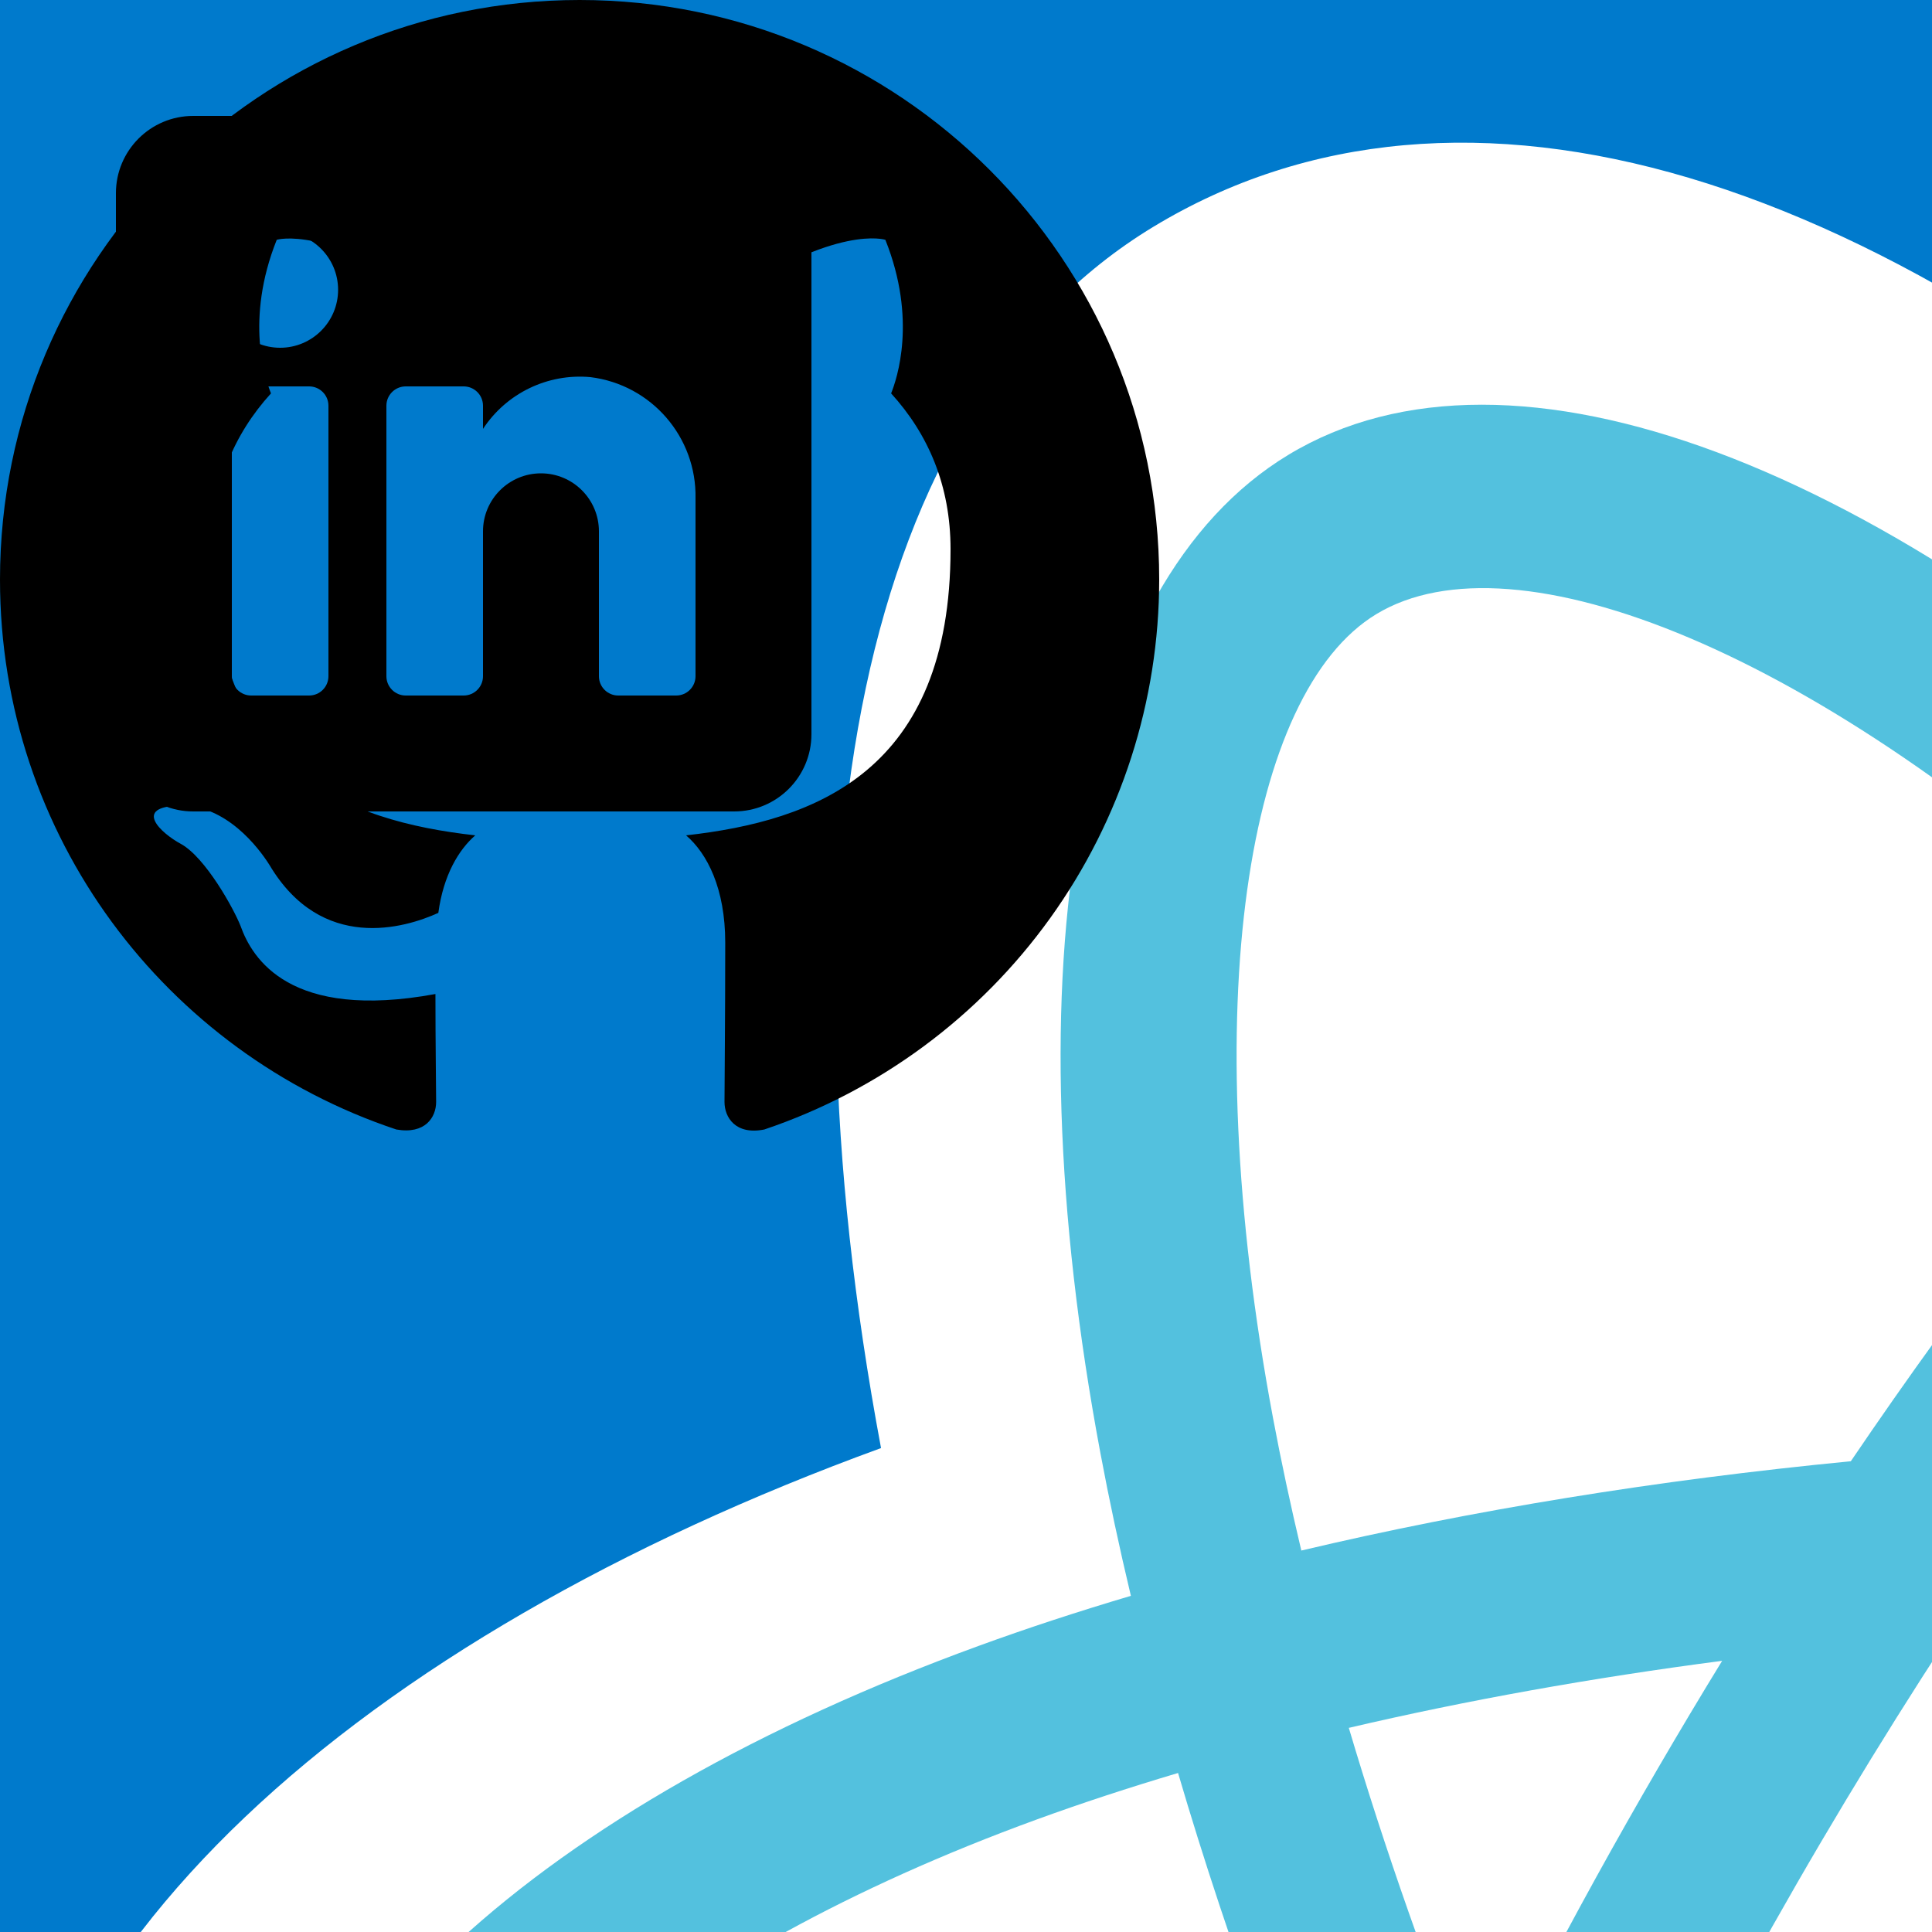
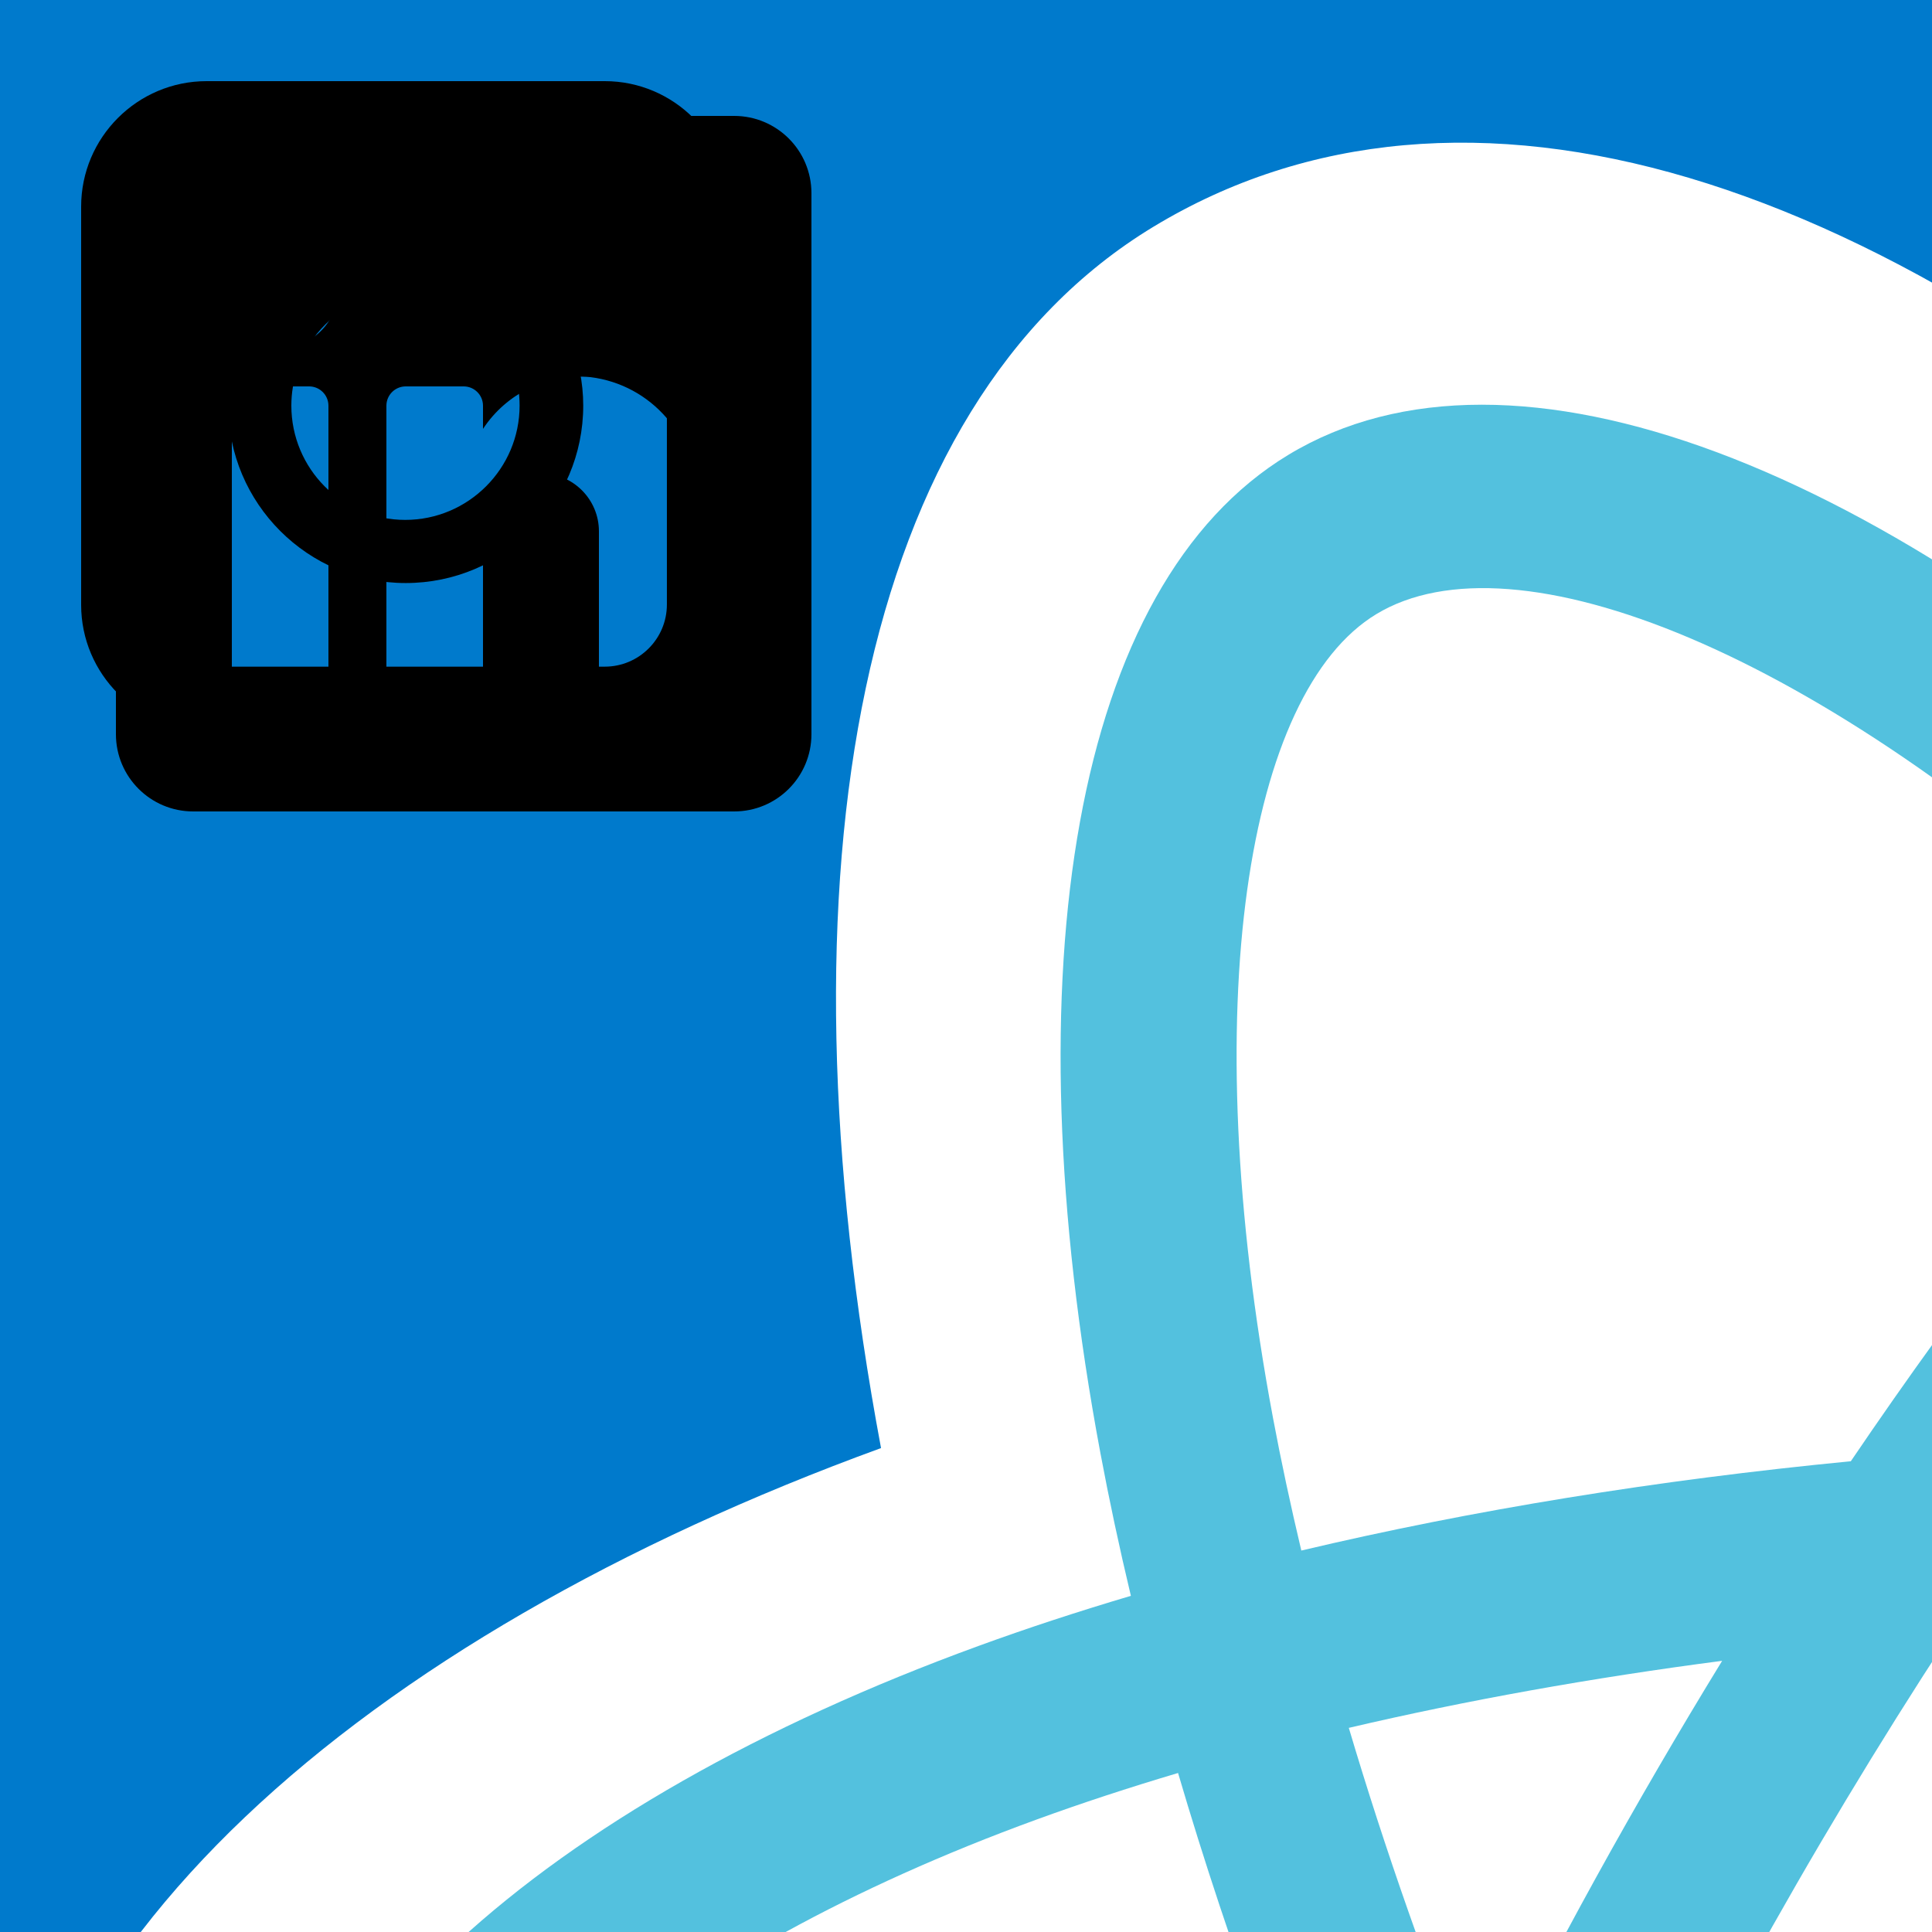
<svg xmlns="http://www.w3.org/2000/svg" width="50" height="50" viewBox="0 0 50 50" fill="none">
  <g id="codeSvg">
    <path fill-rule="evenodd" clip-rule="evenodd" d="M18.312 42.065L27.262 6.688L31.438 7.872L22.488 43.312L18.312 42.065Z" fill="currentColor" />
    <path fill-rule="evenodd" clip-rule="evenodd" d="M13.502 12.688L16.562 15.928L7.995 25L16.562 34.072L13.502 37.312L1.875 25L13.502 12.688Z" fill="currentColor" />
    <path fill-rule="evenodd" clip-rule="evenodd" d="M36.498 12.688L33.438 15.928L42.005 25L33.438 34.072L36.498 37.312L48.125 25L36.498 12.688Z" fill="currentColor" />
  </g>
-   <symbol id="test" viewBox="0 0 50 50">
-     <rect width="42" height="32" fill="none" />
+   <g id="test">
    <path d="M9.542 12.833C9.077 12.833 8.631 12.904 8.188 12.969C8.331 12.485 8.479 11.994 8.717 11.552C8.954 10.91 9.325 10.354 9.694 9.794C10.002 9.188 10.546 8.777 10.946 8.258C11.365 7.754 11.935 7.419 12.387 7C12.831 6.562 13.412 6.344 13.875 6.035C14.358 5.758 14.779 5.452 15.229 5.306L16.352 4.844L17.34 4.433L16.329 0.396L15.085 0.696C14.688 0.796 14.202 0.913 13.65 1.052C13.085 1.156 12.483 1.442 11.812 1.702C11.15 1.998 10.383 2.198 9.671 2.673C8.954 3.127 8.127 3.506 7.398 4.115C6.692 4.742 5.84 5.285 5.21 6.083C4.523 6.829 3.844 7.612 3.317 8.504C2.706 9.354 2.292 10.287 1.854 11.21C1.458 12.133 1.14 13.077 0.879 13.994C0.385 15.831 0.165 17.577 0.079 19.071C0.008 20.567 0.05 21.81 0.137 22.71C0.169 23.135 0.227 23.548 0.269 23.833L0.321 24.183L0.375 24.171C0.746 25.902 1.599 27.492 2.835 28.759C4.072 30.025 5.642 30.915 7.364 31.327C9.085 31.738 10.888 31.654 12.564 31.083C14.24 30.512 15.72 29.479 16.832 28.103C17.945 26.726 18.646 25.063 18.853 23.305C19.06 21.547 18.765 19.766 18.002 18.169C17.24 16.571 16.04 15.223 14.543 14.278C13.046 13.334 11.312 12.833 9.542 12.833ZM32.458 12.833C31.994 12.833 31.548 12.904 31.104 12.969C31.248 12.485 31.396 11.994 31.633 11.552C31.871 10.91 32.242 10.354 32.61 9.794C32.919 9.188 33.462 8.777 33.862 8.258C34.281 7.754 34.852 7.419 35.304 7C35.748 6.562 36.329 6.344 36.792 6.035C37.275 5.758 37.696 5.452 38.146 5.306L39.269 4.844L40.256 4.433L39.246 0.396L38.002 0.696C37.604 0.796 37.119 0.913 36.567 1.052C36.002 1.156 35.4 1.442 34.729 1.702C34.069 2 33.3 2.198 32.587 2.675C31.871 3.129 31.044 3.508 30.315 4.117C29.608 4.744 28.756 5.287 28.127 6.083C27.44 6.829 26.76 7.612 26.233 8.504C25.623 9.354 25.208 10.287 24.771 11.21C24.375 12.133 24.056 13.077 23.796 13.994C23.302 15.831 23.081 17.577 22.996 19.071C22.925 20.567 22.967 21.81 23.054 22.71C23.085 23.135 23.144 23.548 23.185 23.833L23.238 24.183L23.292 24.171C23.662 25.902 24.515 27.492 25.752 28.759C26.989 30.025 28.559 30.915 30.28 31.327C32.002 31.738 33.805 31.654 35.481 31.083C37.156 30.512 38.636 29.479 39.749 28.103C40.862 26.726 41.563 25.063 41.77 23.305C41.977 21.547 41.682 19.766 40.919 18.169C40.156 16.571 38.957 15.223 37.46 14.278C35.962 13.334 34.228 12.833 32.458 12.833Z" fill="#FBFBFF" />
-   </symbol>
+   </g>
  <g id="html">
    <path d="M22.133 102.004L13.706 7.5H106.294L97.856 101.989L59.944 112.5L22.133 102.004Z" fill="#E44F26" />
    <path d="M60 104.468L90.638 95.974L97.845 15.229H60V104.468Z" fill="#F1662A" />
    <path d="M60 50.276H44.663L43.605 38.407H60V26.816H30.938L31.215 29.929L34.061 61.867H60V50.276ZM60 80.377L59.947 80.392L47.04 76.909L46.215 67.665H34.579L36.203 85.86L59.947 92.453L60 92.438V80.377Z" fill="#EBEBEB" />
    <path d="M59.959 50.276V61.867H74.231L72.889 76.901L59.959 80.389V92.449L83.722 85.86L83.895 83.903L86.618 53.389L86.903 50.276H59.959ZM59.959 26.816V38.407H87.956L88.189 35.805L88.718 29.929L88.995 26.816H59.959Z" fill="white" />
  </g>
  <g id="css">
    <path d="M22.133 101.154L13.71 7.438H106.29L97.856 101.139L59.944 111.562L22.133 101.154Z" fill="#1572B6" />
    <path d="M60 103.597L90.638 95.174L97.845 15.102H60V103.597Z" fill="#33A9DC" />
    <path d="M60 49.054H75.338L76.395 37.284H60V25.79H89.062L88.785 28.872L85.939 60.549H60V49.054Z" fill="white" />
    <path d="M60.071 78.904L60.019 78.919L47.111 75.461L46.286 66.294H34.65L36.274 84.341L60.015 90.879L60.071 90.864V78.904Z" fill="#EBEBEB" />
    <path d="M74.351 60.062L72.956 75.453L60.03 78.912V90.871L83.79 84.341L83.966 82.4L85.98 60.062H74.351Z" fill="white" />
    <path d="M60.041 25.79V37.284H32.044L31.811 34.7L31.282 28.872L31.005 25.79H60.041ZM60 49.054V60.549H47.254L47.021 57.964L46.496 52.137L46.219 49.054H60Z" fill="#EBEBEB" />
  </g>
  <g id="js">
    <path d="M2.255 0H117.745V120H2.255V0Z" fill="#F7DF1E" />
    <path d="M32.62 100.28L41.458 94.723C43.163 97.864 44.715 100.522 48.435 100.522C52.001 100.522 54.25 99.072 54.25 93.434V55.091H65.103V93.594C65.103 105.274 58.514 110.59 48.9 110.59C40.218 110.59 35.178 105.918 32.62 100.28" fill="#1F2626" />
    <path d="M71 99.072L79.837 93.756C82.163 97.703 85.187 100.603 90.536 100.603C95.033 100.603 97.9 98.267 97.9 95.045C97.9 91.178 94.954 89.809 89.993 87.554L87.28 86.345C79.45 82.882 74.255 78.532 74.255 69.349C74.255 60.891 80.457 54.447 90.148 54.447C97.048 54.447 102.01 56.944 105.575 63.469L97.125 69.107C95.264 65.644 93.249 64.275 90.148 64.275C86.97 64.275 84.954 66.369 84.954 69.107C84.954 72.49 86.97 73.86 91.621 75.955L94.334 77.163C103.56 81.271 108.754 85.459 108.754 94.883C108.754 105.034 101.079 110.591 90.769 110.591C80.69 110.591 74.178 105.597 71 99.072" fill="#1F2626" />
  </g>
  <g id="git">
    <path d="M103.62 47.822L57.776 1.98C55.137 -0.66 50.855 -0.66 48.213 1.98L38.694 11.5L50.77 23.576C53.576 22.628 56.794 23.264 59.031 25.501C61.279 27.753 61.911 30.998 60.939 33.813L72.578 45.452C75.393 44.482 78.642 45.109 80.891 47.362C84.034 50.504 84.034 55.596 80.891 58.74C77.747 61.884 72.655 61.884 69.51 58.74C67.145 56.373 66.561 52.901 67.758 49.989L56.905 39.135L56.903 67.697C57.69 68.086 58.409 68.6 59.031 69.219C62.174 72.361 62.174 77.453 59.031 80.6C55.887 83.742 50.793 83.742 47.654 80.6C44.511 77.453 44.511 72.361 47.654 69.219C48.407 68.466 49.302 67.869 50.287 67.463V38.635C49.3 38.232 48.405 37.635 47.654 36.879C45.272 34.501 44.7 31.007 45.92 28.083L34.015 16.177L2.581 47.61C-0.06 50.252 -0.06 54.535 2.581 57.175L48.426 103.018C51.065 105.658 55.346 105.658 57.989 103.018L103.619 57.388C106.26 54.747 106.26 50.462 103.619 47.822" fill="#DE4C36" />
  </g>
  <g id="ts">
    <path d="M0 60V120H60H120V60V0H60H0V60Z" fill="#007ACC" />
    <path d="M26.537 60.398L26.499 65.312H34.309H42.118L42.118 87.503V109.693H47.642H53.166V87.503L53.166 65.312H60.975H68.785V60.493C68.785 57.826 68.728 55.598 68.652 55.541C68.594 55.465 59.09 55.426 47.566 55.446L26.594 55.503L26.537 60.398Z" fill="white" />
    <path d="M96.826 55.364C99.874 56.126 102.198 57.478 104.331 59.687C105.436 60.868 107.074 63.021 107.207 63.535C107.246 63.687 102.026 67.192 98.865 69.154C98.75 69.23 98.293 68.735 97.779 67.973C96.236 65.725 94.617 64.754 92.141 64.583C88.503 64.335 86.16 66.24 86.179 69.421C86.179 70.354 86.312 70.906 86.693 71.668C87.493 73.326 88.979 74.316 93.645 76.335C102.236 80.03 105.912 82.468 108.198 85.935C110.75 89.802 111.322 95.973 109.588 100.564C107.684 105.554 102.96 108.945 96.312 110.068C94.255 110.43 89.379 110.373 87.169 109.973C82.35 109.116 77.779 106.735 74.96 103.611C73.855 102.392 71.703 99.211 71.836 98.983C71.893 98.906 72.388 98.602 72.941 98.278C73.474 97.973 75.493 96.811 77.398 95.707L80.846 93.707L81.569 94.773C82.579 96.316 84.788 98.43 86.122 99.135C89.95 101.154 95.207 100.868 97.798 98.545C98.903 97.535 99.36 96.487 99.36 94.945C99.36 93.554 99.188 92.945 98.465 91.897C97.531 90.564 95.626 89.44 90.217 87.097C84.026 84.43 81.36 82.773 78.922 80.145C77.512 78.621 76.179 76.183 75.626 74.145C75.169 72.449 75.055 68.202 75.417 66.487C76.693 60.507 81.207 56.335 87.722 55.097C89.836 54.697 94.75 54.849 96.826 55.364Z" fill="white" />
  </g>
  <g id="react">
    <path d="M0 59.797C0 69.273 8.849 78.119 22.801 83.105C20.015 97.77 22.301 109.59 29.939 114.196C37.79 118.93 49.486 115.653 60.587 105.507C71.408 115.243 82.344 119.075 89.975 114.456C97.818 109.709 100.203 97.087 97.34 81.964C111.872 76.941 120 69.398 120 59.797C120 50.541 111.134 42.534 97.371 37.58C100.453 21.832 97.842 10.298 89.888 5.502C82.219 0.879 71.156 4.909 60.176 14.9C48.753 4.295 37.799 1.057 29.853 5.867C22.192 10.504 20.006 22.539 22.801 37.476C9.32 42.39 0 50.578 0 59.797Z" fill="white" />
    <path d="M94.457 42.499C93.351 42.101 92.205 41.725 91.026 41.369C91.22 40.542 91.398 39.725 91.556 38.922C94.153 25.742 92.455 15.123 86.657 11.627C81.097 8.275 72.005 11.77 62.822 20.126C61.939 20.93 61.054 21.78 60.169 22.672C59.579 22.082 58.99 21.512 58.403 20.967C48.779 12.032 39.133 8.267 33.34 11.773C27.786 15.135 26.141 25.117 28.479 37.609C28.705 38.815 28.968 40.047 29.267 41.3C27.902 41.705 26.584 42.137 25.323 42.597C14.04 46.71 6.834 53.156 6.834 59.843C6.834 66.749 14.569 73.675 26.321 77.875C27.249 78.207 28.211 78.52 29.203 78.817C28.881 80.172 28.601 81.5 28.366 82.795C26.137 95.07 27.878 104.816 33.417 108.157C39.139 111.607 48.742 108.061 58.092 99.514C58.831 98.839 59.573 98.122 60.316 97.371C61.279 98.341 62.24 99.259 63.197 100.12C72.254 108.269 81.2 111.56 86.734 108.21C92.45 104.75 94.308 94.28 91.896 81.541C91.712 80.568 91.497 79.575 91.257 78.563C91.931 78.355 92.593 78.139 93.239 77.915C105.456 73.683 113.405 66.841 113.405 59.843C113.405 53.132 105.967 46.642 94.457 42.499Z" fill="#53C1DE" />
    <path d="M91.805 73.397C91.222 73.599 90.625 73.794 90.015 73.983C88.666 69.518 86.846 64.771 84.619 59.866C86.744 55.078 88.494 50.391 89.805 45.956C90.895 46.285 91.954 46.633 92.973 47C102.835 50.55 108.851 55.799 108.851 59.843C108.851 64.15 102.354 69.742 91.805 73.397ZM87.428 82.466C88.495 88.099 88.647 93.191 87.941 97.173C87.306 100.75 86.029 103.135 84.451 104.09C81.093 106.123 73.91 103.481 66.165 96.511C65.277 95.712 64.382 94.859 63.485 93.957C66.488 90.522 69.489 86.53 72.418 82.097C77.57 81.619 82.437 80.837 86.851 79.77C87.069 80.687 87.262 81.587 87.428 82.466ZM43.165 103.739C39.884 104.951 37.27 104.985 35.69 104.033C32.329 102.006 30.931 94.18 32.838 83.683C33.056 82.481 33.316 81.246 33.615 79.984C37.981 80.993 42.813 81.719 47.977 82.157C50.926 86.496 54.014 90.483 57.125 93.975C56.445 94.661 55.768 95.314 55.095 95.93C50.96 99.709 46.816 102.391 43.165 103.739ZM27.792 73.371C22.596 71.514 18.304 69.1 15.363 66.466C12.72 64.099 11.385 61.749 11.385 59.843C11.385 55.785 17.171 50.61 26.82 47.092C27.991 46.665 29.216 46.263 30.488 45.885C31.822 50.421 33.571 55.163 35.682 59.959C33.544 64.825 31.769 69.643 30.423 74.232C29.516 73.959 28.637 73.673 27.792 73.371ZM32.945 36.695C30.942 25.992 32.273 17.919 35.62 15.893C39.185 13.735 47.069 16.812 55.378 24.526C55.91 25.02 56.443 25.536 56.977 26.07C53.881 29.546 50.822 33.504 47.899 37.817C42.887 38.302 38.089 39.083 33.678 40.128C33.401 38.961 33.155 37.815 32.945 36.695ZM78.915 48.563C77.861 46.659 76.778 44.799 75.674 42.991C79.075 43.44 82.332 44.037 85.392 44.767C84.473 47.845 83.329 51.063 81.981 54.362C81.014 52.443 79.992 50.508 78.915 48.563ZM60.169 29.472C62.269 31.85 64.372 34.506 66.44 37.388C64.356 37.285 62.245 37.231 60.118 37.231C58.01 37.231 55.916 37.284 53.844 37.385C55.915 34.53 58.036 31.878 60.169 29.472ZM41.302 48.596C40.249 50.506 39.245 52.431 38.294 54.358C36.968 51.071 35.834 47.838 34.907 44.717C37.948 44.005 41.191 43.423 44.569 42.982C43.45 44.808 42.358 46.681 41.302 48.596V48.596ZM44.666 77.043C41.176 76.635 37.885 76.084 34.845 75.392C35.786 72.215 36.945 68.913 38.299 65.554C39.253 67.481 40.261 69.406 41.32 71.32H41.321C42.4 73.27 43.519 75.18 44.666 77.043ZM60.295 90.549C58.137 88.115 55.985 85.422 53.883 82.526C55.923 82.61 58.004 82.653 60.118 82.653C62.29 82.653 64.437 82.601 66.551 82.503C64.476 85.452 62.38 88.148 60.295 90.549ZM82.024 65.383C83.449 68.778 84.65 72.062 85.603 75.186C82.513 75.923 79.177 76.516 75.662 76.957C76.768 75.124 77.86 73.233 78.933 71.287C80.019 69.319 81.05 67.348 82.024 65.383ZM74.99 68.909C73.324 71.929 71.614 74.812 69.877 77.534C66.715 77.77 63.448 77.892 60.118 77.892C56.801 77.892 53.575 77.784 50.469 77.574C48.663 74.817 46.915 71.925 45.26 68.935H45.261C43.61 65.954 42.09 62.947 40.713 59.957C42.09 56.96 43.605 53.95 45.247 50.974L45.246 50.974C46.892 47.99 48.624 45.113 50.414 42.373C53.583 42.122 56.833 41.992 60.118 41.992H60.118C63.417 41.992 66.671 42.123 69.84 42.376C71.602 45.096 73.323 47.964 74.975 50.949C76.646 53.967 78.181 56.957 79.569 59.889C78.185 62.872 76.653 65.892 74.99 68.909ZM84.381 15.751C87.95 17.903 89.338 26.581 87.096 37.962C86.953 38.688 86.792 39.427 86.617 40.177C82.195 39.11 77.394 38.316 72.367 37.823C69.439 33.463 66.405 29.499 63.359 26.067C64.178 25.244 64.995 24.458 65.81 23.717C73.677 16.558 81.031 13.731 84.381 15.751Z" fill="white" />
    <path d="M60.118 49.892C65.374 49.892 69.635 54.347 69.635 59.843C69.635 65.338 65.374 69.793 60.118 69.793C54.862 69.793 50.602 65.338 50.602 59.843C50.602 54.347 54.862 49.892 60.118 49.892Z" fill="#53C1DE" />
  </g>
-   <symbol id="inst" viewBox="0 0 35 35">
-     <rect width="35" height="35" rx="17.5" fill="white" fill-opacity="0.1" />
-     <path d="M22.652 9.1H12.348C10.557 9.1 9.1 10.556 9.1 12.347V15.778V22.653C9.1 24.444 10.557 25.9 12.348 25.9H22.652C24.443 25.9 25.9 24.444 25.9 22.653V15.771V12.341C25.893 10.556 24.437 9.1 22.652 9.1ZM23.583 11.035H23.957V11.402V13.882L21.116 13.889L21.109 11.042L23.583 11.035ZM15.098 15.771C15.636 15.03 16.509 14.538 17.493 14.538C18.478 14.538 19.351 15.024 19.889 15.771C20.243 16.257 20.447 16.854 20.447 17.497C20.447 19.124 19.121 20.455 17.487 20.455C15.853 20.455 14.54 19.124 14.54 17.497C14.54 16.854 14.75 16.257 15.098 15.771ZM24.259 22.646C24.259 23.532 23.538 24.253 22.652 24.253H12.348C11.463 24.253 10.741 23.532 10.741 22.646V15.771H13.248C13.031 16.303 12.906 16.887 12.906 17.497C12.906 20.029 14.967 22.089 17.5 22.089C20.033 22.089 22.094 20.029 22.094 17.497C22.094 16.887 21.969 16.303 21.753 15.771H24.259V22.646Z" fill="#DCB03F" />
-   </symbol>
+   <g id="inst">
+     <path d="M15.652 2.1H5.348C3.557 2.1 2.1 3.556 2.1 5.347V8.778V15.653C2.1 17.444 3.557 18.9 5.348 18.9H15.652C17.443 18.9 18.9 17.444 18.9 15.653V8.771V5.341C18.893 3.556 17.437 2.1 15.652 2.1ZM16.583 4.035H16.957V4.403V6.882L14.116 6.889L14.109 4.042L16.583 4.035ZM8.098 8.771C8.636 8.03 9.509 7.538 10.493 7.538C11.478 7.538 12.351 8.024 12.889 8.771C13.243 9.257 13.447 9.854 13.447 10.497C13.447 12.124 12.121 13.455 10.487 13.455C8.853 13.455 7.54 12.124 7.54 10.497C7.54 9.854 7.75 9.257 8.098 8.771ZM17.259 15.646C17.259 16.532 16.538 17.253 15.652 17.253H5.348C4.462 17.253 3.741 16.532 3.741 15.646V8.771H6.247C6.031 9.303 5.906 9.887 5.906 10.497C5.906 13.029 7.967 15.089 10.5 15.089C13.033 15.089 15.094 13.029 15.094 10.497C15.094 9.887 14.969 9.303 14.752 8.771H17.259V15.646Z" fill="currentColor" />
+   </g>
  <g id="linkedin">
    <path fill-rule="evenodd" clip-rule="evenodd" d="M5 3H19C20.105 3 21 3.895 21 5V19C21 20.105 20.105 21 19 21H5C3.895 21 3 20.105 3 19V5C3 3.895 3.895 3 5 3ZM8 18C8.276 18 8.5 17.776 8.5 17.5V10.5C8.5 10.224 8.276 10 8 10H6.5C6.224 10 6 10.224 6 10.5V17.5C6 17.776 6.224 18 6.5 18H8ZM7.25 9C6.422 9 5.75 8.328 5.75 7.5C5.75 6.672 6.422 6 7.25 6C8.078 6 8.75 6.672 8.75 7.5C8.75 8.328 8.078 9 7.25 9ZM17.5 18C17.776 18 18 17.776 18 17.5V12.9C18.032 11.311 16.858 9.955 15.28 9.76C14.177 9.659 13.108 10.174 12.5 11.1V10.5C12.5 10.224 12.276 10 12 10H10.5C10.224 10 10 10.224 10 10.5V17.5C10 17.776 10.224 18 10.5 18H12C12.276 18 12.5 17.776 12.5 17.5V13.75C12.5 12.922 13.172 12.25 14 12.25C14.828 12.25 15.5 12.922 15.5 13.75V17.5C15.5 17.776 15.724 18 16 18H17.5Z" fill="currentColor" />
  </g>
-   <g id="github">
-     <path fill-rule="evenodd" clip-rule="evenodd" d="M15 0C6.713 0 0 6.713 0 15C0 21.637 4.294 27.244 10.256 29.231C11.006 29.363 11.287 28.913 11.287 28.519C11.287 28.163 11.269 26.981 11.269 25.725C7.5 26.419 6.525 24.806 6.225 23.962C6.056 23.531 5.325 22.2 4.688 21.844C4.162 21.562 3.413 20.869 4.669 20.85C5.85 20.831 6.694 21.938 6.975 22.387C8.325 24.656 10.481 24.019 11.344 23.625C11.475 22.65 11.869 21.994 12.3 21.619C8.963 21.244 5.475 19.95 5.475 14.213C5.475 12.581 6.056 11.231 7.013 10.181C6.862 9.806 6.338 8.269 7.162 6.206C7.162 6.206 8.419 5.812 11.287 7.744C12.488 7.406 13.762 7.237 15.037 7.237C16.312 7.237 17.587 7.406 18.788 7.744C21.656 5.794 22.913 6.206 22.913 6.206C23.738 8.269 23.212 9.806 23.062 10.181C24.019 11.231 24.6 12.562 24.6 14.213C24.6 19.969 21.094 21.244 17.756 21.619C18.3 22.087 18.769 22.988 18.769 24.394C18.769 26.4 18.75 28.012 18.75 28.519C18.75 28.913 19.031 29.381 19.781 29.231C22.759 28.226 25.346 26.312 27.18 23.759C29.013 21.206 29.999 18.143 30 15C30 6.713 23.288 0 15 0Z" fill="currentColor" />
-   </g>
+   <symbol id="github" viewBox="0 0 35 35" width="21" height="21">
+     <path fill-rule="evenodd" clip-rule="evenodd" d="M17.5 1.094C8.234 1.094 0.729 8.599 0.729 17.865C0.729 25.286 5.53 31.554 12.196 33.776C13.035 33.923 13.349 33.419 13.349 32.979C13.349 32.581 13.328 31.26 13.328 29.856C9.115 30.631 8.025 28.828 7.689 27.885C7.5 27.403 6.683 25.915 5.97 25.516C5.383 25.202 4.545 24.426 5.949 24.405C7.27 24.384 8.213 25.621 8.528 26.124C10.037 28.661 12.448 27.948 13.412 27.508C13.559 26.418 13.999 25.684 14.481 25.265C10.75 24.845 6.851 23.399 6.851 16.984C6.851 15.16 7.5 13.651 8.57 12.477C8.402 12.058 7.815 10.339 8.737 8.033C8.737 8.033 10.142 7.592 13.349 9.752C14.691 9.374 16.116 9.186 17.542 9.186C18.968 9.186 20.393 9.374 21.735 9.752C24.942 7.571 26.347 8.033 26.347 8.033C27.269 10.339 26.682 12.058 26.514 12.477C27.584 13.651 28.233 15.139 28.233 16.984C28.233 23.42 24.313 24.845 20.582 25.265C21.19 25.789 21.714 26.795 21.714 28.367C21.714 30.61 21.693 32.413 21.693 32.979C21.693 33.419 22.007 33.944 22.846 33.776C29.47 31.554 34.271 25.265 34.271 17.865C34.271 8.599 26.766 1.094 17.5 1.094Z" fill="currentColor" />
+   </symbol>
</svg>
